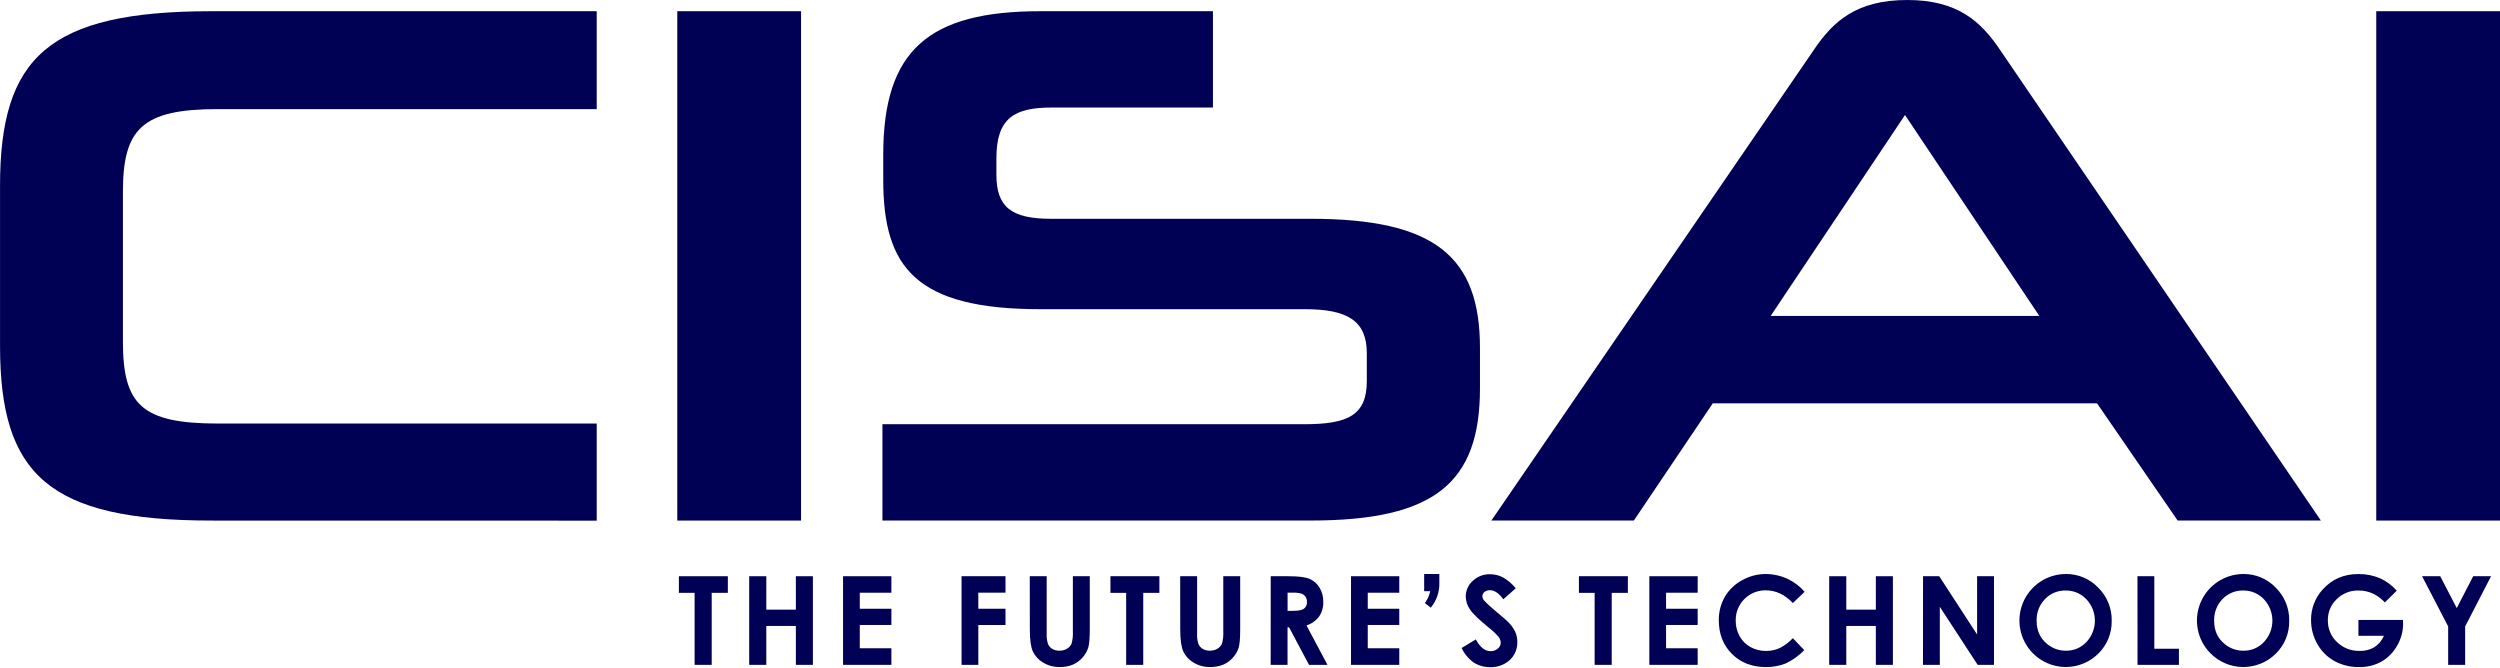
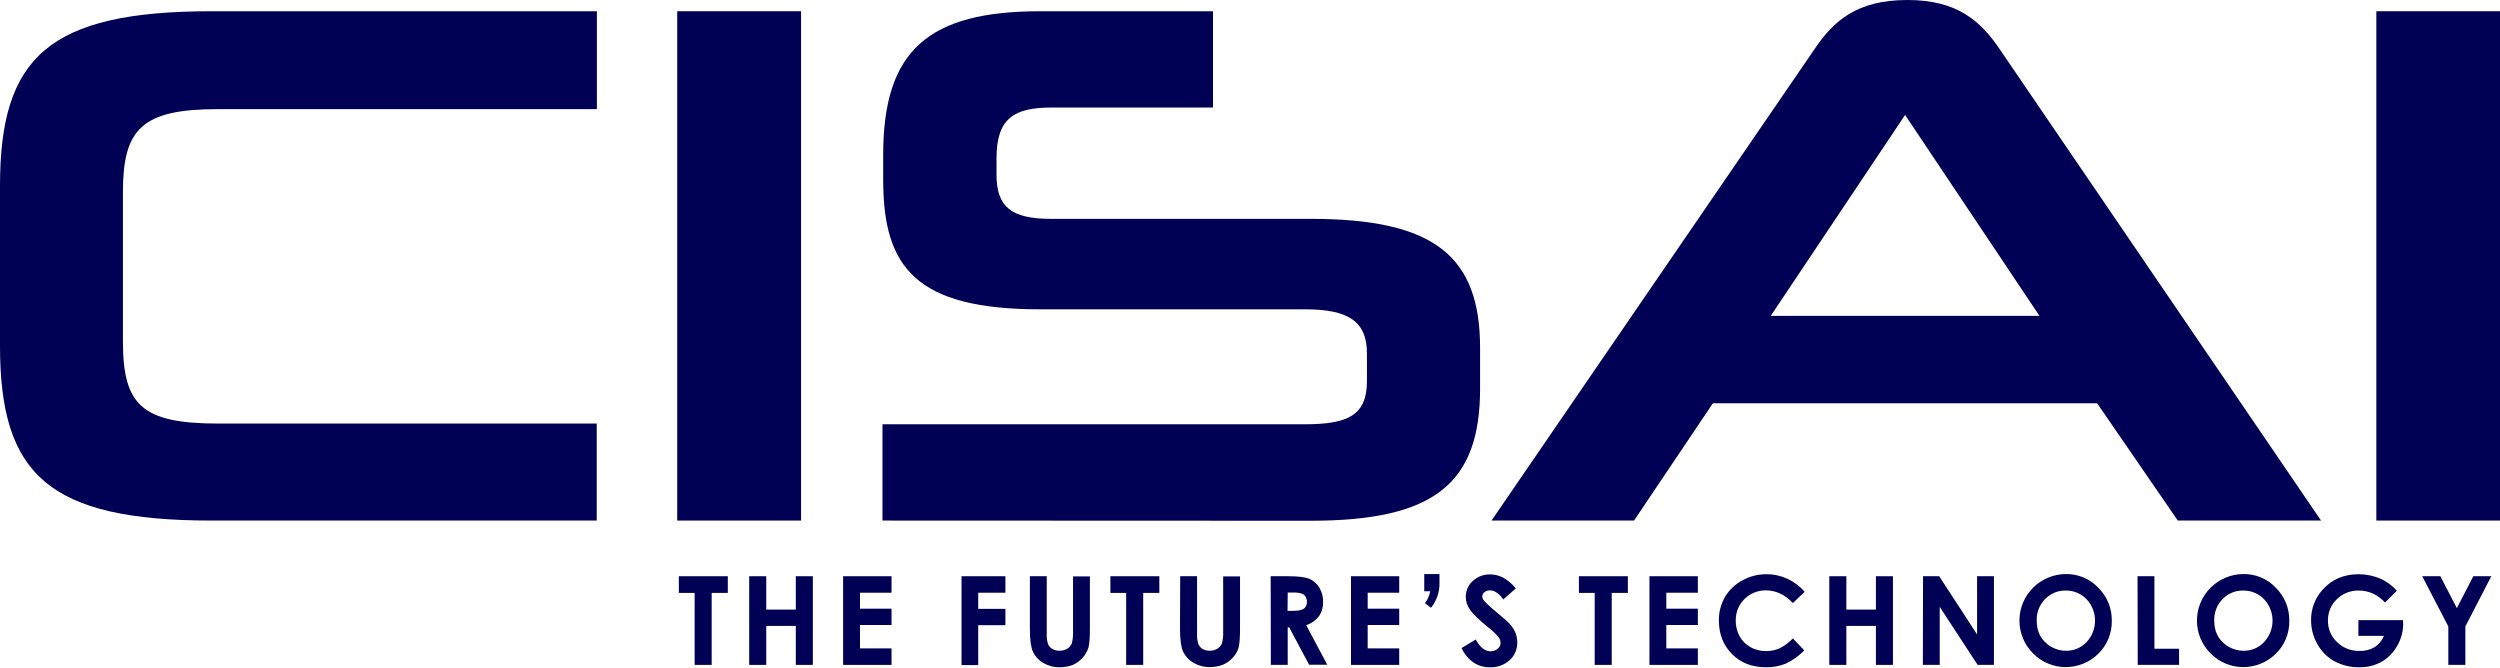
- <svg xmlns="http://www.w3.org/2000/svg" id="Layer_1" data-name="Layer 1" viewBox="0 0 1378.83 367.88">
-   <defs>
-     <style>.cls-1{isolation:isolate;}.cls-2{fill:#000154;}</style>
-   </defs>
-   <g class="cls-1">
-     <path class="cls-2" d="M398.68,377.12h27v9.16h-8.9V426h-9.43V386.28h-8.67Z" transform="translate(-24.25 -59.31)" />
-     <path class="cls-2" d="M437.46,377.12h9.43v18.43h16.3V377.12h9.4V426h-9.4V404.54h-16.3V426h-9.43Z" transform="translate(-24.25 -59.31)" />
-     <path class="cls-2" d="M489.22,377.12h26.66v9.1H498.45v8.83h17.43V404H498.45v12.85h17.43V426H489.22Z" transform="translate(-24.25 -59.31)" />
-     <path class="cls-2" d="M554.58,377.12h24.24v9.06h-15v8.87h15V404h-15v22h-9.23Z" transform="translate(-24.25 -59.31)" />
-     <path class="cls-2" d="M592.2,377.12h9.33V408.7a16.49,16.49,0,0,0,.71,5.77,5.78,5.78,0,0,0,2.36,2.71,7.48,7.48,0,0,0,4,1,7.72,7.72,0,0,0,4.23-1.13,6,6,0,0,0,2.46-2.87,21.43,21.43,0,0,0,.68-6.65V377.12h9.33v29.12q0,7.36-.83,10.22a15.63,15.63,0,0,1-8.57,9.45,18.29,18.29,0,0,1-7.1,1.28,17.14,17.14,0,0,1-9.25-2.44,14.28,14.28,0,0,1-5.63-6.11q-1.7-3.67-1.69-12.4Z" transform="translate(-24.25 -59.31)" />
-     <path class="cls-2" d="M636.69,377.12h27v9.16h-8.9V426h-9.43V386.28h-8.66Z" transform="translate(-24.25 -59.31)" />
-     <path class="cls-2" d="M675.16,377.12h9.33V408.7a16.2,16.2,0,0,0,.72,5.77,5.76,5.76,0,0,0,2.35,2.71,7.48,7.48,0,0,0,4,1,7.72,7.72,0,0,0,4.23-1.13,5.9,5.9,0,0,0,2.46-2.87,21.43,21.43,0,0,0,.68-6.65V377.12h9.33v29.12c0,4.91-.27,8.32-.83,10.22a14.43,14.43,0,0,1-3.17,5.52,14.72,14.72,0,0,1-5.39,3.93,18.38,18.38,0,0,1-7.11,1.28,17.19,17.19,0,0,1-9.25-2.44,14.19,14.19,0,0,1-5.62-6.11q-1.7-3.67-1.7-12.4Z" transform="translate(-24.25 -59.31)" />
-     <path class="cls-2" d="M725.09,377.12h9.85q8.1,0,11.53,1.44a11.86,11.86,0,0,1,5.52,4.8,14.74,14.74,0,0,1,2.09,7.94,13.51,13.51,0,0,1-2.31,8.05,14,14,0,0,1-6.95,4.9L756.39,426H746.22l-11-20.69h-.85V426h-9.3Zm9.3,19.09h2.91q4.44,0,6.11-1.17a4.37,4.37,0,0,0,1.67-3.86,4.66,4.66,0,0,0-.83-2.78,4.56,4.56,0,0,0-2.21-1.7,16.64,16.64,0,0,0-5.1-.52h-2.55Z" transform="translate(-24.25 -59.31)" />
-     <path class="cls-2" d="M769.38,377.12H796v9.1H778.61v8.83H796V404H778.61v12.85H796V426H769.38Z" transform="translate(-24.25 -59.31)" />
-     <path class="cls-2" d="M809.72,375.89h8.37v4.57a20.52,20.52,0,0,1-4.72,14l-3.25-2.54a20.28,20.28,0,0,0,1.81-3.1,23.52,23.52,0,0,0,1.14-3.45h-3.35Z" transform="translate(-24.25 -59.31)" />
-     <path class="cls-2" d="M860.25,383.76l-6.89,6.07c-2.41-3.36-4.88-5-7.38-5a4.53,4.53,0,0,0-3,1,2.86,2.86,0,0,0-1.16,2.21,3.81,3.81,0,0,0,.83,2.32,64.39,64.39,0,0,0,6.82,6.28q5.32,4.44,6.45,5.61a19.32,19.32,0,0,1,4,5.46,13.58,13.58,0,0,1,1.18,5.69,13,13,0,0,1-4.15,9.93,15.18,15.18,0,0,1-10.84,3.92,16.07,16.07,0,0,1-9.09-2.56,20.18,20.18,0,0,1-6.63-8l7.81-4.72q3.52,6.48,8.12,6.48a6,6,0,0,0,4-1.4,4.13,4.13,0,0,0,1.63-3.22,5.56,5.56,0,0,0-1.23-3.32,35.47,35.47,0,0,0-5.42-5.08q-8-6.51-10.31-10a12.71,12.71,0,0,1-2.33-7.06,11.52,11.52,0,0,1,3.87-8.71,13.41,13.41,0,0,1,9.56-3.64,15,15,0,0,1,7,1.69A25.32,25.32,0,0,1,860.25,383.76Z" transform="translate(-24.25 -59.31)" />
-     <path class="cls-2" d="M895.07,377.12h27v9.16h-8.9V426h-9.43V386.28h-8.66Z" transform="translate(-24.25 -59.31)" />
-     <path class="cls-2" d="M933.91,377.12h26.66v9.1H943.14v8.83h17.43V404H943.14v12.85h17.43V426H933.91Z" transform="translate(-24.25 -59.31)" />
-     <path class="cls-2" d="M1019.57,385.7l-6.5,6.2q-6.65-7-14.93-7a16.34,16.34,0,0,0-16.59,16.58,17.52,17.52,0,0,0,2.12,8.68,15.29,15.29,0,0,0,6,6,17.43,17.43,0,0,0,8.62,2.16,17.74,17.74,0,0,0,7.4-1.52,26.44,26.44,0,0,0,7.37-5.5l6.3,6.58a34.84,34.84,0,0,1-10.23,7.33,27.94,27.94,0,0,1-11,2q-11.39,0-18.64-7.22t-7.26-18.51a25.31,25.31,0,0,1,3.31-13,24.6,24.6,0,0,1,9.46-9.13,26.73,26.73,0,0,1,13.27-3.45,28.16,28.16,0,0,1,21.28,9.81Z" transform="translate(-24.25 -59.31)" />
-     <path class="cls-2" d="M1033.11,377.12h9.43v18.43h16.3V377.12h9.4V426h-9.4V404.54h-16.3V426h-9.43Z" transform="translate(-24.25 -59.31)" />
-     <path class="cls-2" d="M1084.87,377.12h8.92l20.9,32.14V377.12H1124V426H1115l-20.87-32v32h-9.3Z" transform="translate(-24.25 -59.31)" />
-     <path class="cls-2" d="M1163.64,375.89a24.25,24.25,0,0,1,17.82,7.5,25,25,0,0,1,7.46,18.3,24.65,24.65,0,0,1-7.36,18.09,25.48,25.48,0,0,1-36.13-.2,25.66,25.66,0,0,1,18.21-43.69Zm-.1,9.1a15.34,15.34,0,0,0-11.4,4.71,16.43,16.43,0,0,0-4.62,12q0,8.1,5.81,12.81a16,16,0,0,0,10.37,3.69,15.13,15.13,0,0,0,11.27-4.78,17.22,17.22,0,0,0,0-23.59A15.3,15.3,0,0,0,1163.54,385Z" transform="translate(-24.25 -59.31)" />
-     <path class="cls-2" d="M1203.13,377.12h9.29v40H1226V426h-22.84Z" transform="translate(-24.25 -59.31)" />
-     <path class="cls-2" d="M1261.54,375.89a24.27,24.27,0,0,1,17.83,7.5,25,25,0,0,1,7.46,18.3,24.69,24.69,0,0,1-7.36,18.09,25.48,25.48,0,0,1-36.13-.2,25.66,25.66,0,0,1,18.2-43.69Zm-.1,9.1a15.34,15.34,0,0,0-11.4,4.71,16.43,16.43,0,0,0-4.62,12q0,8.1,5.82,12.81a15.93,15.93,0,0,0,10.37,3.69,15.15,15.15,0,0,0,11.27-4.78,17.23,17.23,0,0,0,0-23.59A15.27,15.27,0,0,0,1261.44,385Z" transform="translate(-24.25 -59.31)" />
-     <path class="cls-2" d="M1346.12,385.09l-6.54,6.47q-6.22-6.57-14.49-6.57a16.54,16.54,0,0,0-12.08,4.78,15.66,15.66,0,0,0-4.87,11.62,16.1,16.1,0,0,0,5,12,17.21,17.21,0,0,0,12.47,4.91,15.17,15.17,0,0,0,8.12-2,14.15,14.15,0,0,0,5.34-6.34H1325v-8.73h24.57l.07,2.06a24,24,0,0,1-3.32,12.15,23.23,23.23,0,0,1-8.6,8.77,24.56,24.56,0,0,1-12.39,3,27.43,27.43,0,0,1-13.56-3.31,24.17,24.17,0,0,1-9.43-9.41,26.28,26.28,0,0,1-3.47-13.18,24.52,24.52,0,0,1,6.41-16.87q7.61-8.54,19.79-8.53a30.19,30.19,0,0,1,11.92,2.36A27.4,27.4,0,0,1,1346.12,385.09Z" transform="translate(-24.25 -59.31)" />
-     <path class="cls-2" d="M1360.11,377.12h10l9.12,17.57,9.06-17.57h9.86l-14.29,27.69V426h-9.37V404.81Z" transform="translate(-24.25 -59.31)" />
+ <svg xmlns="http://www.w3.org/2000/svg" version="1.1" id="Layer_1" x="0px" y="0px" viewBox="0 0 1378.8 367.9" style="enable-background:new 0 0 1378.8 367.9;" xml:space="preserve">
+   <style type="text/css">
+ 	.st0{fill:#000154;}
+ </style>
+   <g>
+     <path class="st0" d="M374.4,317.8h27v9.2h-8.9v39.7h-9.4V327h-8.7V317.8z" />
+     <path class="st0" d="M413.2,317.8h9.4v18.4h16.3v-18.4h9.4v48.9h-9.4v-21.5h-16.3v21.5h-9.4V317.8z" />
+     <path class="st0" d="M465,317.8h26.7v9.1h-17.4v8.8h17.4v9h-17.4v12.9h17.4v9.1H465V317.8z" />
+     <path class="st0" d="M530.3,317.8h24.2v9.1h-15v8.9h15v9h-15v22h-9.2L530.3,317.8z" />
+     <path class="st0" d="M568,317.8h9.3v31.6c-0.1,2,0.1,3.9,0.7,5.8c0.5,1.1,1.3,2.1,2.4,2.7c1.2,0.7,2.6,1,4,1c1.5,0,3-0.4,4.2-1.1   c1.1-0.7,2-1.7,2.5-2.9c0.6-2.2,0.8-4.4,0.7-6.6v-30.4h9.3v29.1c0,4.9-0.3,8.3-0.8,10.2c-1.4,4.2-4.5,7.7-8.6,9.5   c-2.3,0.9-4.7,1.3-7.1,1.3c-3.3,0.1-6.5-0.8-9.3-2.4c-2.4-1.4-4.4-3.6-5.6-6.1c-1.1-2.4-1.7-6.6-1.7-12.4L568,317.8z" />
+     <path class="st0" d="M612.4,317.8h27v9.2h-8.9v39.7h-9.4V327h-8.7L612.4,317.8z" />
+     <path class="st0" d="M650.9,317.8h9.3v31.6c-0.1,2,0.1,3.9,0.7,5.8c0.5,1.1,1.3,2.1,2.3,2.7c1.2,0.7,2.6,1,4,1c1.5,0,3-0.4,4.2-1.1   c1.1-0.7,2-1.7,2.5-2.9c0.6-2.2,0.8-4.4,0.7-6.6v-30.4h9.3v29.1c0,4.9-0.3,8.3-0.8,10.2c-0.6,2.1-1.7,3.9-3.2,5.5   c-1.5,1.7-3.3,3-5.4,3.9c-2.3,0.9-4.7,1.3-7.1,1.3c-3.3,0.1-6.5-0.8-9.3-2.4c-2.4-1.4-4.4-3.6-5.6-6.1c-1.1-2.4-1.7-6.6-1.7-12.4   L650.9,317.8z" />
+     <path class="st0" d="M700.8,317.8h9.8c5.4,0,9.2,0.5,11.5,1.4c2.3,1,4.2,2.7,5.5,4.8c1.4,2.4,2.2,5.1,2.1,7.9   c0.1,2.9-0.7,5.7-2.3,8c-1.8,2.3-4.2,4-7,4.9l11.6,21.8H722L711,346h-0.8v20.7h-9.3L700.8,317.8z M710.1,336.9h2.9   c3,0,5-0.4,6.1-1.2c1.2-0.9,1.8-2.4,1.7-3.9c0-1-0.3-2-0.8-2.8c-0.5-0.8-1.3-1.4-2.2-1.7c-1.7-0.4-3.4-0.6-5.1-0.5h-2.5   L710.1,336.9z" />
+     <path class="st0" d="M745.1,317.8h26.6v9.1h-17.4v8.8h17.4v9h-17.4v12.9h17.4v9.1h-26.6V317.8z" />
+     <path class="st0" d="M785.5,316.6h8.4v4.6c0.2,5.1-1.5,10.1-4.7,14l-3.3-2.5c0.7-1,1.3-2,1.8-3.1c0.5-1.1,0.8-2.3,1.1-3.5h-3.3   L785.5,316.6z" />
+     <path class="st0" d="M836,324.5l-6.9,6.1c-2.4-3.4-4.9-5-7.4-5c-1.1,0-2.2,0.3-3,1c-0.7,0.5-1.1,1.3-1.2,2.2c0,0.8,0.3,1.7,0.8,2.3   c2.1,2.3,4.4,4.4,6.8,6.3c3.5,3,5.7,4.8,6.5,5.6c1.6,1.6,3,3.4,4,5.5c0.8,1.8,1.2,3.7,1.2,5.7c0.1,3.8-1.4,7.4-4.2,9.9   c-3,2.7-6.9,4.1-10.8,3.9c-3.2,0.1-6.4-0.8-9.1-2.6c-2.9-2-5.2-4.8-6.6-8l7.8-4.7c2.3,4.3,5.1,6.5,8.1,6.5c1.5,0,2.9-0.5,4-1.4   c1-0.8,1.6-2,1.6-3.2c0-1.2-0.5-2.4-1.2-3.3c-1.6-1.9-3.4-3.6-5.4-5.1c-5.3-4.3-8.8-7.7-10.3-10c-1.5-2.1-2.3-4.5-2.3-7.1   c0-3.3,1.4-6.5,3.9-8.7c2.6-2.4,6-3.7,9.6-3.6c2.4,0,4.8,0.6,7,1.7C831.6,320,834,322,836,324.5z" />
+     <path class="st0" d="M870.8,317.8h27v9.2h-8.9v39.7h-9.4V327h-8.7L870.8,317.8z" />
+     <path class="st0" d="M909.7,317.8h26.7v9.1h-17.4v8.8h17.4v9h-17.4v12.9h17.4v9.1h-26.7V317.8z" />
+     <path class="st0" d="M995.3,326.4l-6.5,6.2c-4.4-4.7-9.4-7-14.9-7c-9-0.1-16.5,7.1-16.6,16.1c0,0.2,0,0.3,0,0.5   c-0.1,3,0.7,6,2.1,8.7c1.4,2.5,3.5,4.6,6,6c2.6,1.5,5.6,2.2,8.6,2.2c2.5,0,5.1-0.5,7.4-1.5c2.8-1.4,5.3-3.3,7.4-5.5l6.3,6.6   c-2.9,3-6.4,5.5-10.2,7.3c-3.5,1.4-7.2,2.1-11,2c-7.6,0-13.8-2.4-18.6-7.2s-7.3-11-7.3-18.5c-0.1-4.6,1.1-9,3.3-13   c2.3-3.8,5.5-7,9.5-9.1c4-2.3,8.6-3.5,13.3-3.5C982.2,316.6,990,320.2,995.3,326.4L995.3,326.4z" />
+     <path class="st0" d="M1008.9,317.8h9.4v18.4h16.3v-18.4h9.4v48.9h-9.4v-21.5h-16.3v21.5h-9.4V317.8z" />
+     <path class="st0" d="M1060.6,317.8h8.9l20.9,32.1v-32.1h9.3v48.9h-9l-20.9-32v32h-9.3L1060.6,317.8z" />
+     <path class="st0" d="M1139.4,316.6c6.7-0.1,13.2,2.6,17.8,7.5c4.9,4.8,7.6,11.4,7.5,18.3c0.1,6.8-2.5,13.3-7.4,18.1   c-10,9.9-26.1,9.9-36-0.1c0,0-0.1-0.1-0.1-0.1c-10-10.1-9.9-26.3,0.2-36.3C1126.2,319.3,1132.7,316.6,1139.4,316.6L1139.4,316.6z    M1139.3,325.7c-4.3-0.1-8.4,1.6-11.4,4.7c-3.1,3.2-4.8,7.5-4.6,12c0,5.4,1.9,9.7,5.8,12.8c2.9,2.4,6.6,3.7,10.4,3.7   c4.3,0.1,8.4-1.7,11.3-4.8c6.2-6.6,6.2-17,0-23.6C1147.8,327.4,1143.6,325.6,1139.3,325.7L1139.3,325.7z" />
+     <path class="st0" d="M1178.9,317.8h9.3v40h13.6v8.9h-22.8L1178.9,317.8z" />
+     <path class="st0" d="M1237.3,316.6c6.7-0.1,13.2,2.6,17.8,7.5c4.9,4.8,7.6,11.4,7.5,18.3c0.1,6.8-2.5,13.3-7.4,18.1   c-10,9.9-26.1,9.9-36-0.1c0,0-0.1-0.1-0.1-0.1c-10-10.1-9.9-26.3,0.2-36.3C1224.1,319.3,1230.6,316.6,1237.3,316.6L1237.3,316.6z    M1237.2,325.7c-4.3-0.1-8.4,1.6-11.4,4.7c-3.1,3.2-4.8,7.5-4.6,12c0,5.4,1.9,9.7,5.8,12.8c2.9,2.4,6.6,3.7,10.4,3.7   c4.3,0.1,8.4-1.7,11.3-4.8c6.2-6.6,6.2-17,0-23.6C1245.7,327.4,1241.5,325.6,1237.2,325.7L1237.2,325.7z" />
+     <path class="st0" d="M1321.9,325.8l-6.5,6.5c-4.1-4.4-9-6.6-14.5-6.6c-4.5-0.1-8.9,1.6-12.1,4.8c-3.2,3-4.9,7.2-4.9,11.6   c-0.1,4.5,1.7,8.9,5,12c3.3,3.3,7.8,5,12.5,4.9c2.8,0.1,5.7-0.6,8.1-2c2.4-1.5,4.2-3.7,5.3-6.3h-14.1v-8.7h24.6l0.1,2.1   c0,4.3-1.2,8.5-3.3,12.1c-2,3.6-5,6.7-8.6,8.8c-3.8,2.1-8.1,3.1-12.4,3c-4.7,0.1-9.4-1.1-13.6-3.3c-4-2.2-7.2-5.5-9.4-9.4   c-2.3-4-3.5-8.6-3.5-13.2c-0.1-6.2,2.2-12.3,6.4-16.9c5.1-5.7,11.7-8.5,19.8-8.5c4.1,0,8.1,0.8,11.9,2.4   C1316.2,320.6,1319.3,322.9,1321.9,325.8z" />
+     <path class="st0" d="M1335.9,317.8h10l9.1,17.6l9.1-17.6h9.9l-14.3,27.7v21.2h-9.4v-21.2L1335.9,317.8z" />
  </g>
-   <g class="cls-1">
-     <g class="cls-1">
-       <path class="cls-2" d="M141,346.42c-90.24,0-116.73-25.54-116.73-96.39V161.88C24.25,91,50.74,65.49,141,65.49H353.36v54H144.13c-41.76,0-52.09,11.12-52.09,45.72v82.39c0,35,10.33,45.31,52.53,45.31H353.36v53.55Z" transform="translate(-24.25 -59.31)" />
-       <path class="cls-2" d="M397.8,346.42V65.49h68.25V346.42Z" transform="translate(-24.25 -59.31)" />
+   <g>
+     <g>
+       <path class="st0" d="M116.8,287.1C26.5,287.1,0,261.6,0,190.7v-88.2C0,31.7,26.5,6.2,116.8,6.2h212.4v54H119.9    c-41.8,0-52.1,11.1-52.1,45.7v82.4c0,35,10.3,45.3,52.5,45.3h208.8v53.5L116.8,287.1z" />
+       <path class="st0" d="M373.5,287.1V6.2h68.3v280.9H373.5z" />
    </g>
-     <g class="cls-1">
-       <path class="cls-2" d="M510.94,346.42V293.28H743.52c24.24,0,34.57-4.94,34.57-23.89V254.15c0-17.71-10.33-24.31-34.12-24.31H598.05c-68.7,0-86.66-23.06-86.66-71.26v-14c0-57.67,25.15-79.09,86.66-79.09h95.18v53.13h-88.9c-20.65,0-30.53,5.77-30.53,28v9.06c0,17.71,8.08,24.3,30.08,24.3H747.11c68.25,0,93.39,20.6,93.39,71.26v22.25c0,52.31-25.14,72.91-93.39,72.91Z" transform="translate(-24.25 -59.31)" />
+     <g>
+       <path class="st0" d="M486.7,287.1V234h232.6c24.2,0,34.6-4.9,34.6-23.9v-15.2c0-17.7-10.3-24.3-34.1-24.3H573.8    c-68.7,0-86.7-23.1-86.7-71.3v-14c0-57.7,25.1-79.1,86.7-79.1H669v53.1h-88.9c-20.7,0-30.5,5.8-30.5,28v9.1    c0,17.7,8.1,24.3,30.1,24.3h143.2c68.3,0,93.4,20.6,93.4,71.3v22.3c0,52.3-25.1,72.9-93.4,72.9L486.7,287.1z" />
    </g>
-     <g class="cls-1">
-       <path class="cls-2" d="M1180.83,281.75H968.91l-43.55,64.67H846.78l177.8-259.51c10.78-16.07,23.8-27.6,51.64-27.6,27.39,0,40.41,11.53,51.18,27.6l176.9,259.51h-79Zm-180-48.2H1149l-74.08-110.81Z" transform="translate(-24.25 -59.31)" />
-       <path class="cls-2" d="M1334.83,346.42V65.49h68.25V346.42Z" transform="translate(-24.25 -59.31)" />
+     <g>
+       <path class="st0" d="M1156.6,222.4H944.7l-43.5,64.7h-78.6l177.8-259.5C1011.1,11.5,1024.1,0,1052,0c27.4,0,40.4,11.5,51.2,27.6    l176.9,259.5h-79L1156.6,222.4z M976.6,174.2h148.2l-74.1-110.8L976.6,174.2z" />
+       <path class="st0" d="M1310.6,287.1V6.2h68.3v280.9H1310.6z" />
    </g>
  </g>
</svg>
